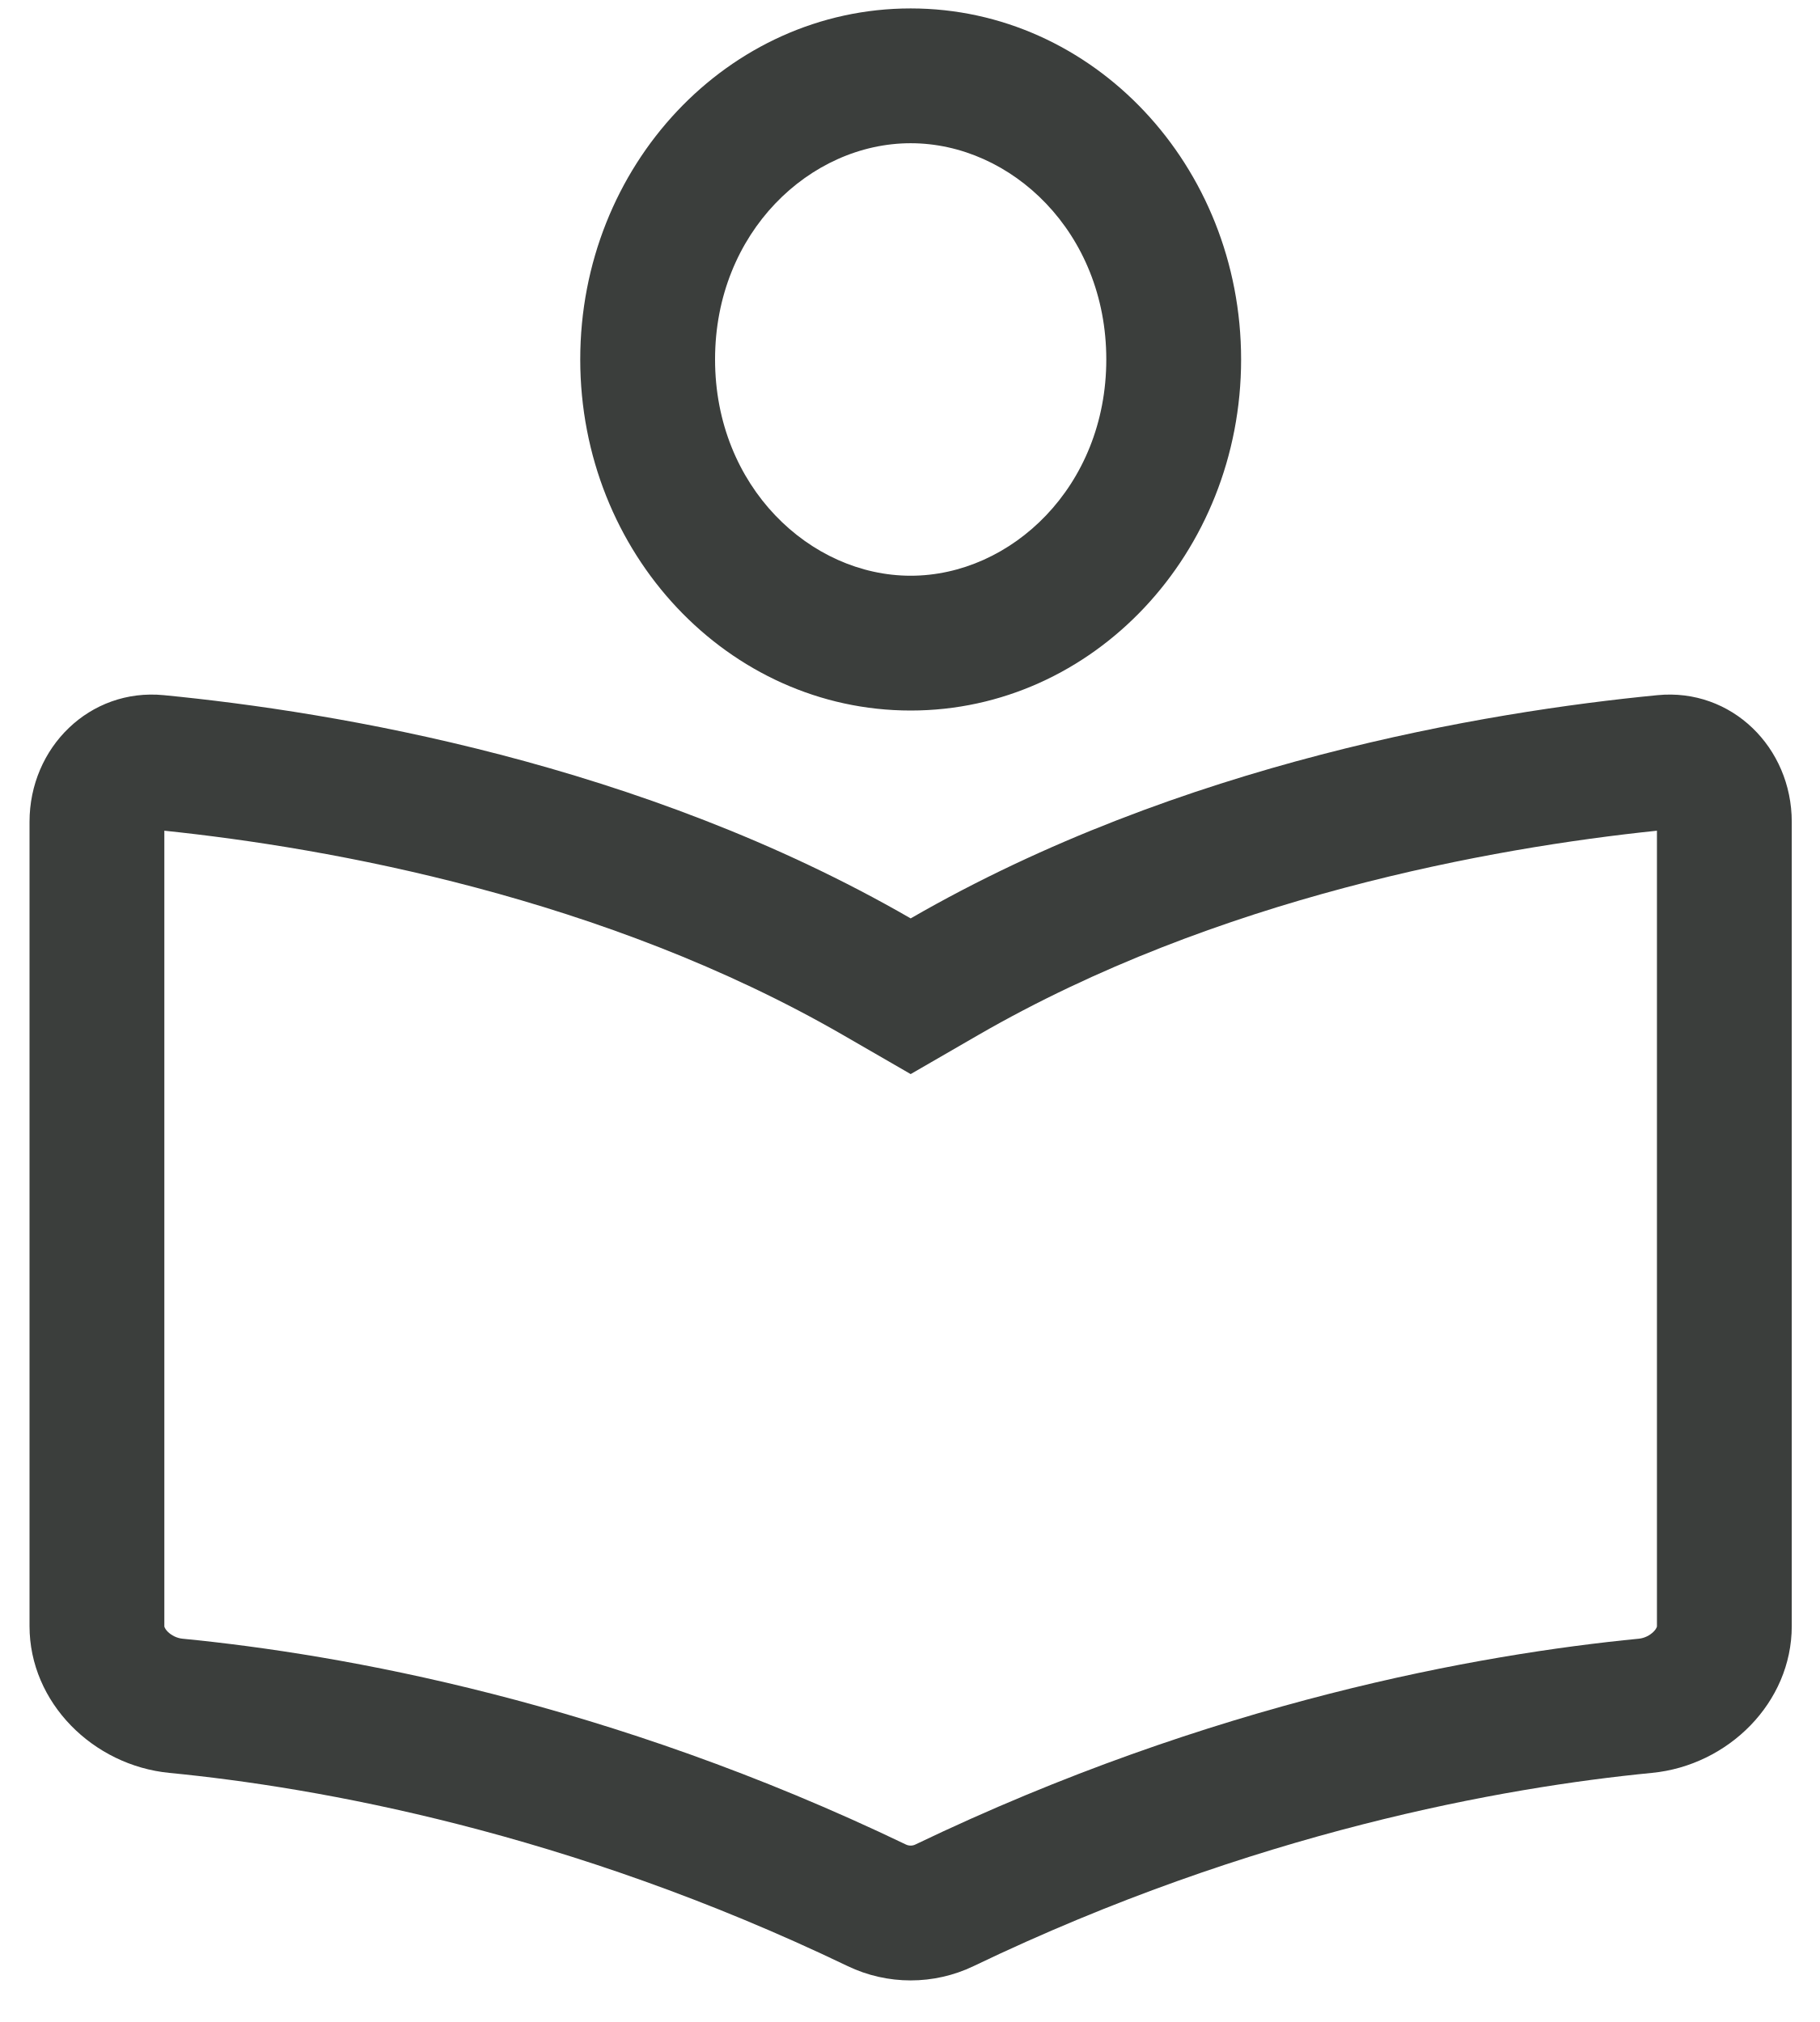
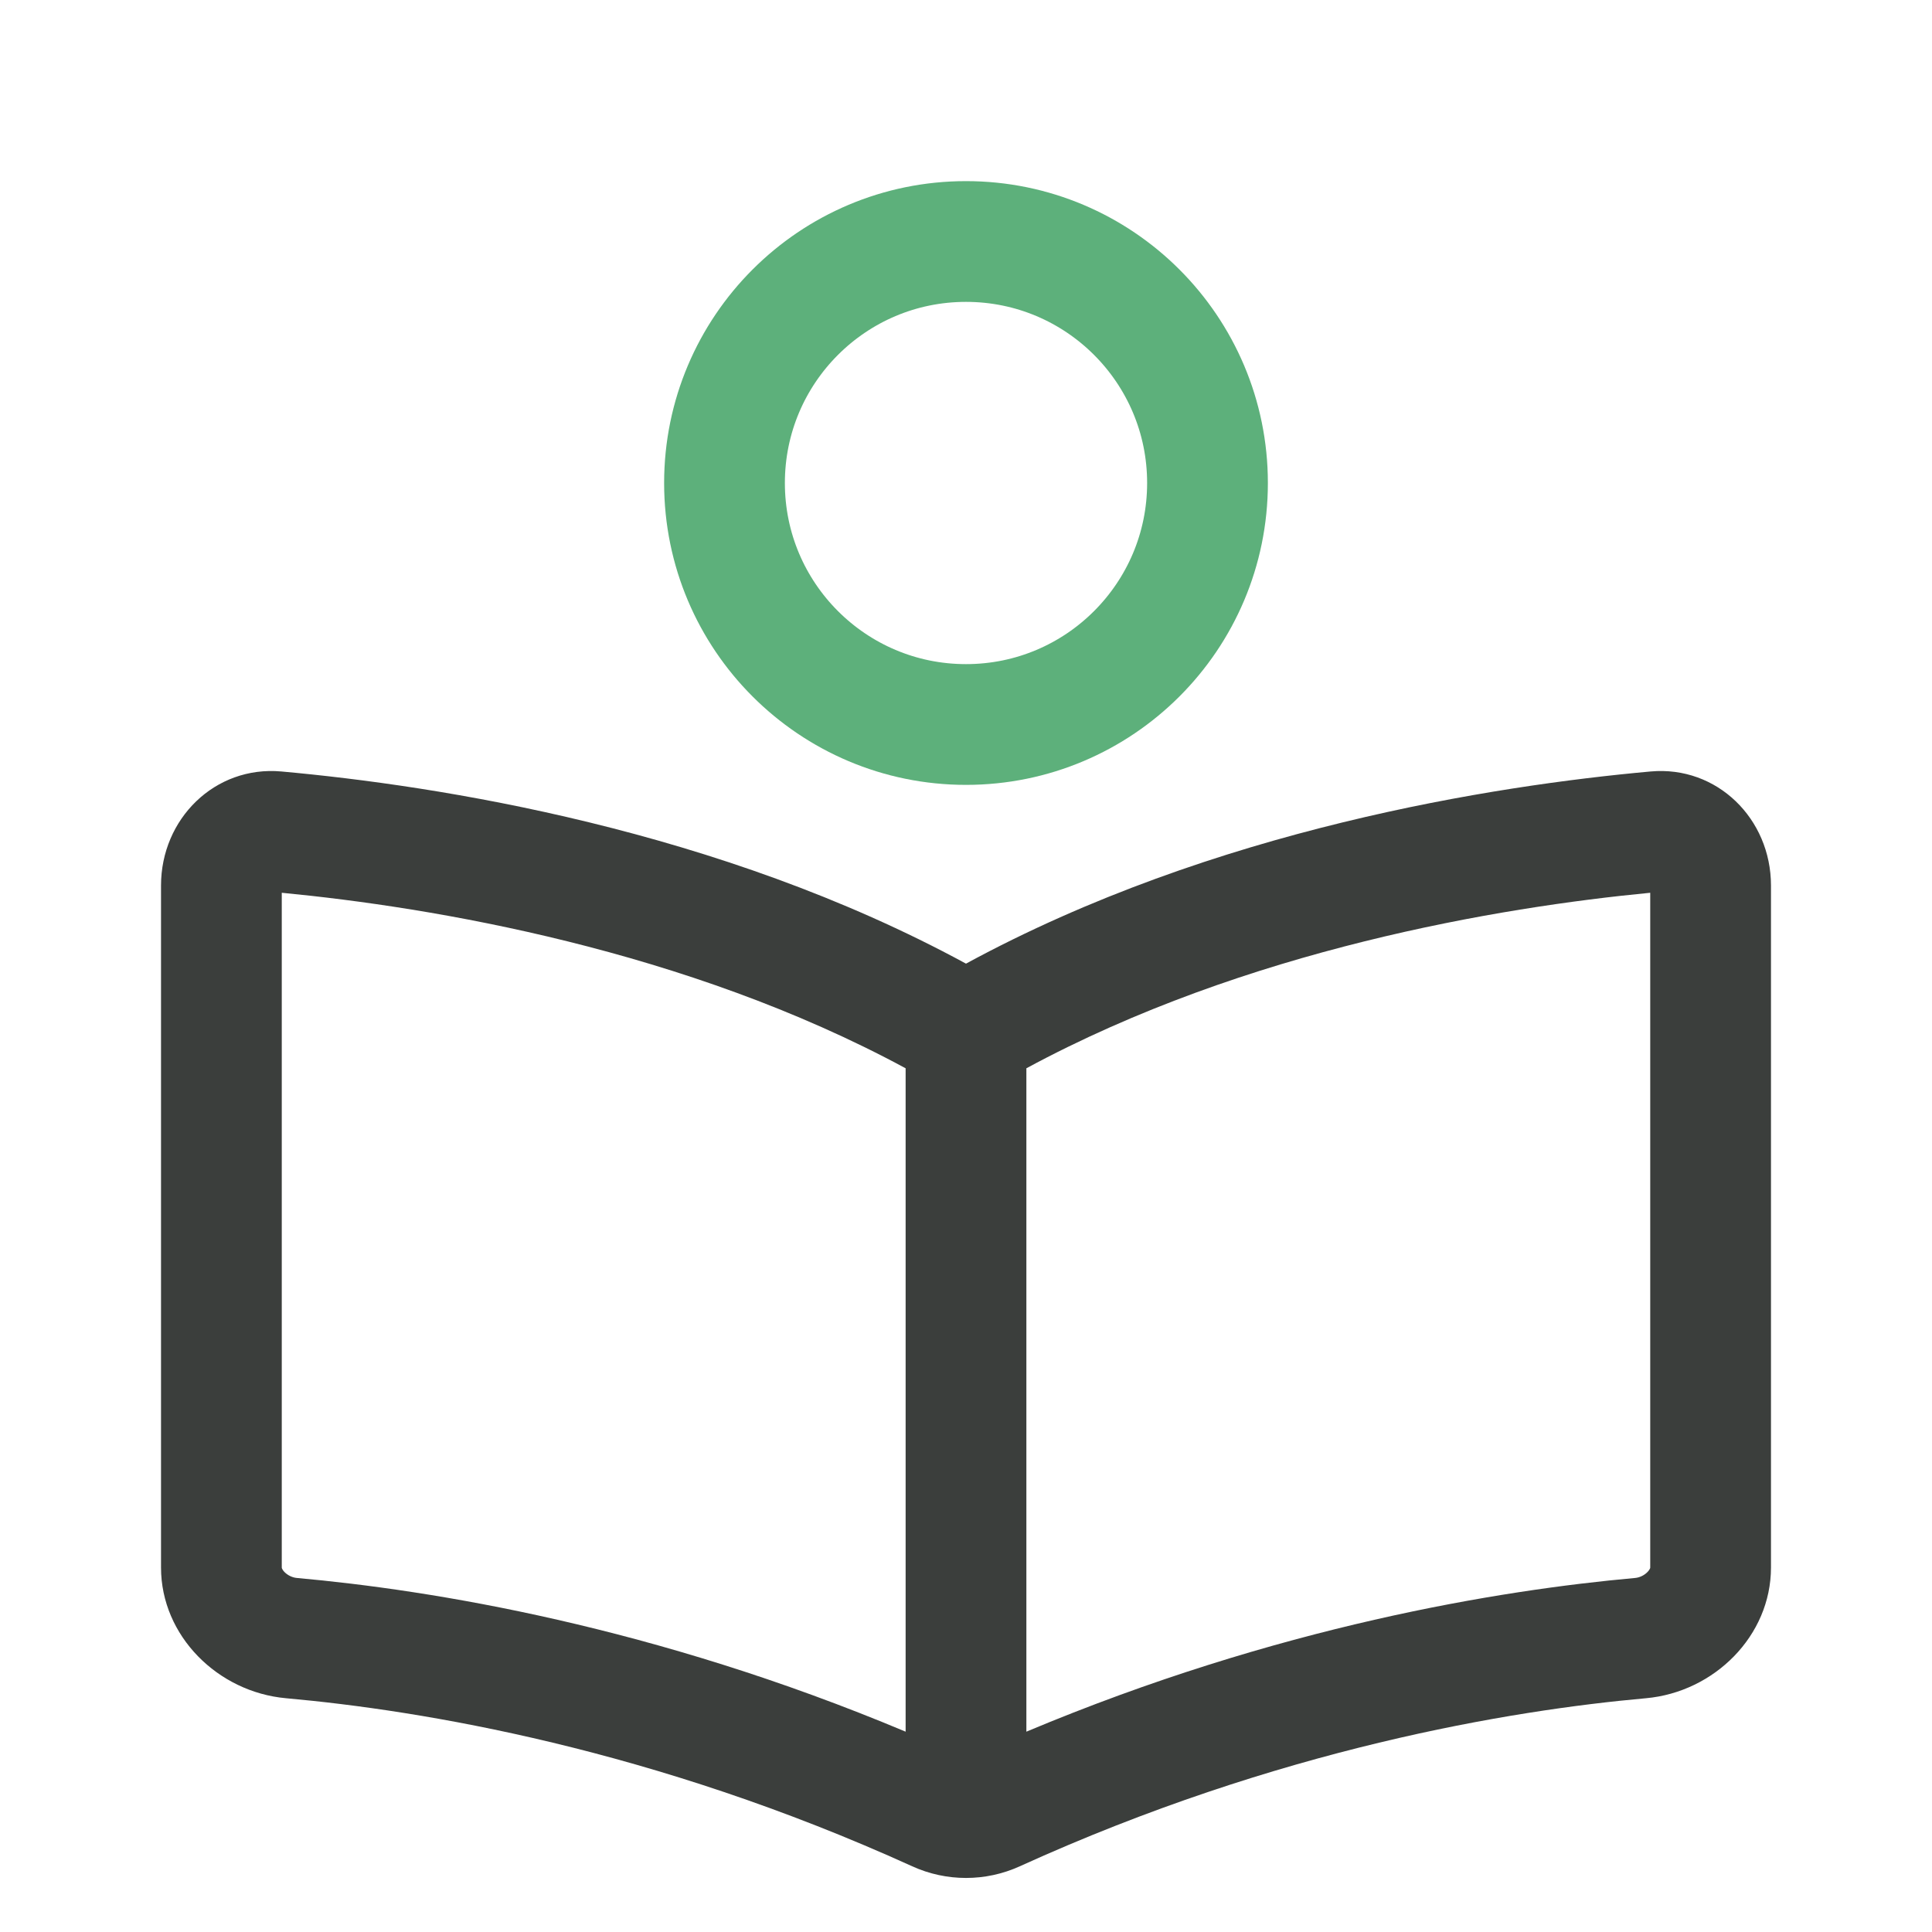
- <svg xmlns="http://www.w3.org/2000/svg" width="27" height="30" viewBox="0 0 27 30" fill="none">
-   <path fill-rule="evenodd" clip-rule="evenodd" d="M16.412 5.333C16.412 7.221 15 8.542 13.51 8.542C12.02 8.542 10.608 7.221 10.608 5.333C10.608 3.445 12.02 2.125 13.51 2.125C15 2.125 16.412 3.445 16.412 5.333ZM13.51 10.542C16.217 10.542 18.412 8.21 18.412 5.333C18.412 2.457 16.217 0.125 13.51 0.125C10.803 0.125 8.608 2.457 8.608 5.333C8.608 8.21 10.803 10.542 13.51 10.542ZM12.509 15.358L13.51 15.936L14.51 15.358C18.051 13.313 22.13 12.58 24.581 12.325V24.126C24.581 24.13 24.581 24.135 24.577 24.145C24.572 24.158 24.559 24.18 24.533 24.207C24.476 24.265 24.394 24.305 24.314 24.313C21.948 24.544 17.992 25.248 13.579 27.367C13.537 27.388 13.483 27.388 13.44 27.367C9.027 25.248 5.071 24.544 2.706 24.313C2.626 24.305 2.543 24.265 2.486 24.207C2.46 24.18 2.448 24.158 2.442 24.145C2.438 24.135 2.438 24.13 2.438 24.126V12.325C4.889 12.58 8.968 13.313 12.509 15.358ZM2.43 10.314C4.969 10.561 9.508 11.316 13.51 13.626C17.511 11.316 22.05 10.561 24.589 10.314C25.688 10.207 26.581 11.09 26.581 12.194V24.126C26.581 25.262 25.638 26.194 24.507 26.304C22.312 26.518 18.597 27.176 14.445 29.17C13.855 29.454 13.164 29.454 12.574 29.17C8.422 27.176 4.707 26.518 2.512 26.304C1.382 26.194 0.438 25.262 0.438 24.126V12.194C0.438 11.09 1.331 10.207 2.43 10.314Z" fill="#3B3E3C" />
+ <svg xmlns="http://www.w3.org/2000/svg" width="32" height="32" viewBox="0 0 32 32" fill="none">
+   <path d="M20 8C20 10.209 18.209 12 16 12C13.791 12 12 10.209 12 8C12 5.791 13.791 4 16 4C18.209 4 20 5.791 20 8Z" stroke="#5DB07B" stroke-width="2" />
+   <path fill-rule="evenodd" clip-rule="evenodd" d="M15 17.694C11.354 15.725 7.161 15.027 4.667 14.787V25.963C4.667 25.966 4.667 25.971 4.671 25.98C4.676 25.991 4.687 26.012 4.711 26.037C4.765 26.092 4.841 26.129 4.916 26.136C7.154 26.337 10.836 26.934 15 28.682V17.694ZM17 28.682C21.164 26.934 24.846 26.337 27.084 26.136C27.158 26.129 27.235 26.092 27.288 26.037C27.312 26.012 27.324 25.991 27.329 25.98C27.333 25.971 27.333 25.966 27.333 25.963V14.787C24.839 15.027 20.646 15.725 17 17.694V28.682ZM4.66 12.778C7.242 13.011 11.898 13.732 16 15.961C20.102 13.732 24.758 13.011 27.34 12.778C28.44 12.679 29.333 13.562 29.333 14.667V25.963C29.333 27.096 28.392 28.026 27.263 28.128C25.019 28.329 21.179 28.962 16.89 30.912C16.326 31.169 15.674 31.169 15.11 30.912C10.82 28.962 6.981 28.329 4.737 28.128C3.608 28.026 2.667 27.096 2.667 25.963V14.667C2.667 13.562 3.56 12.679 4.66 12.778Z" fill="#3B3E3C" />
</svg>
